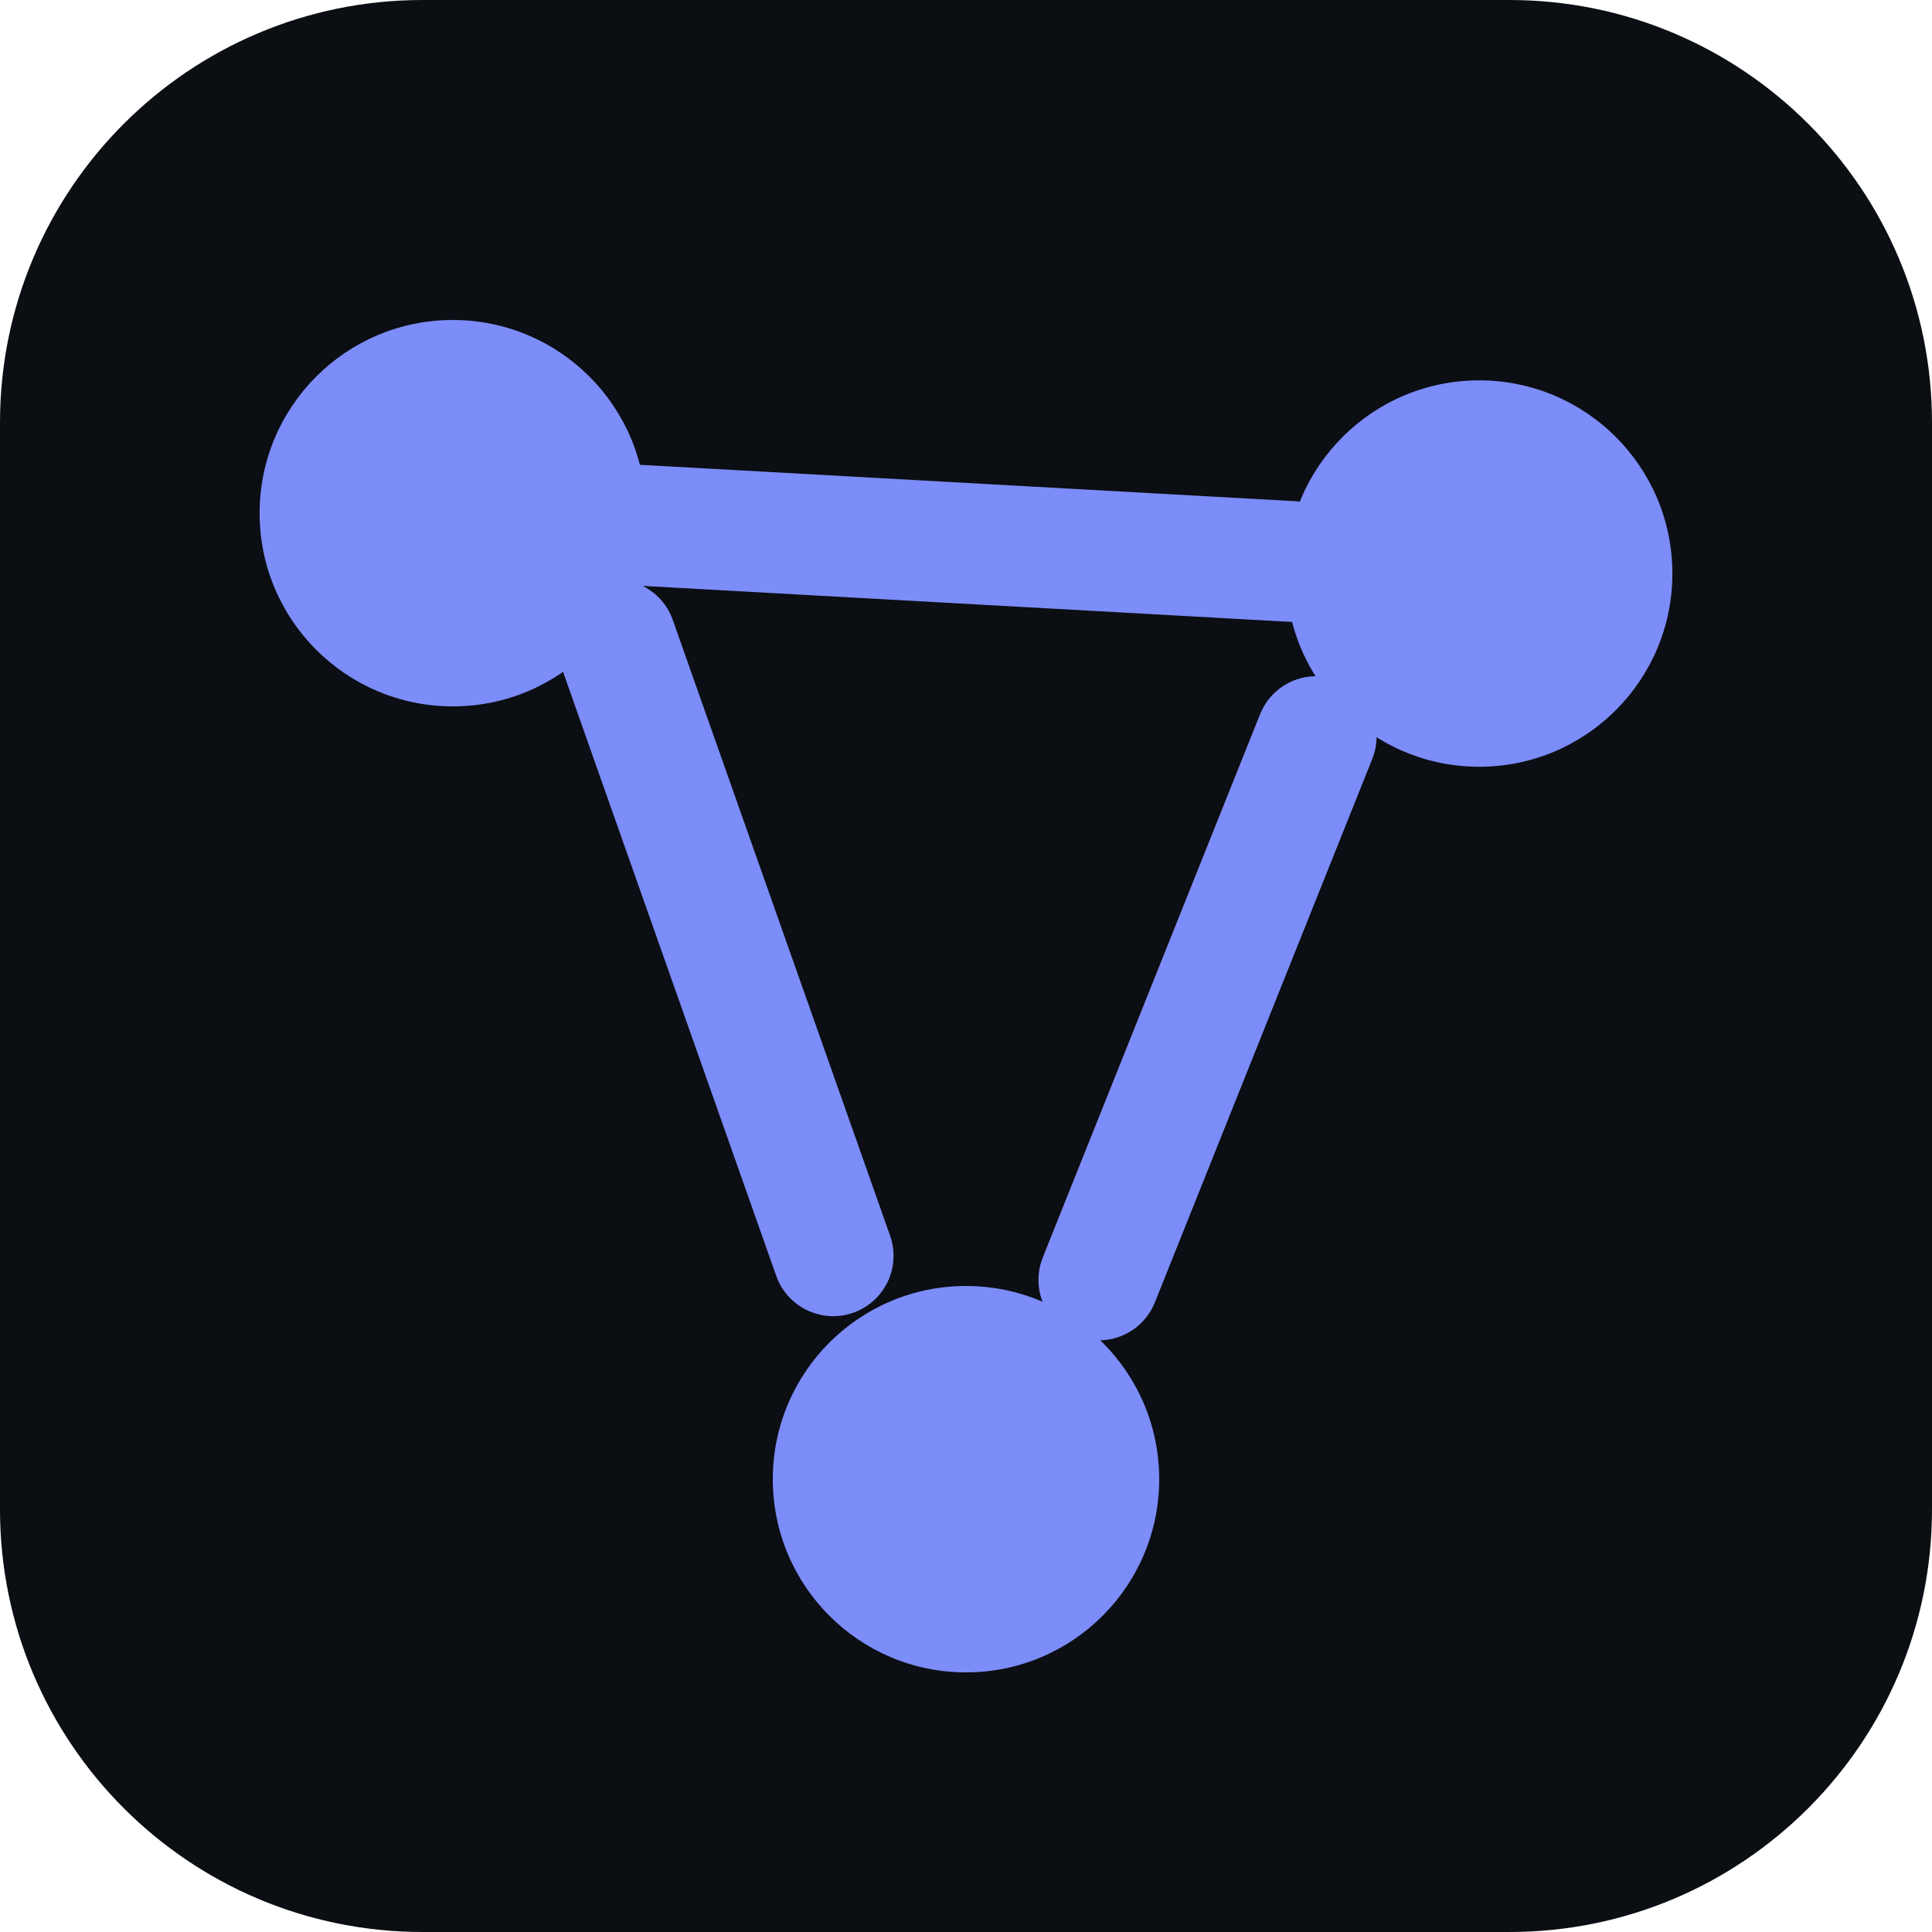
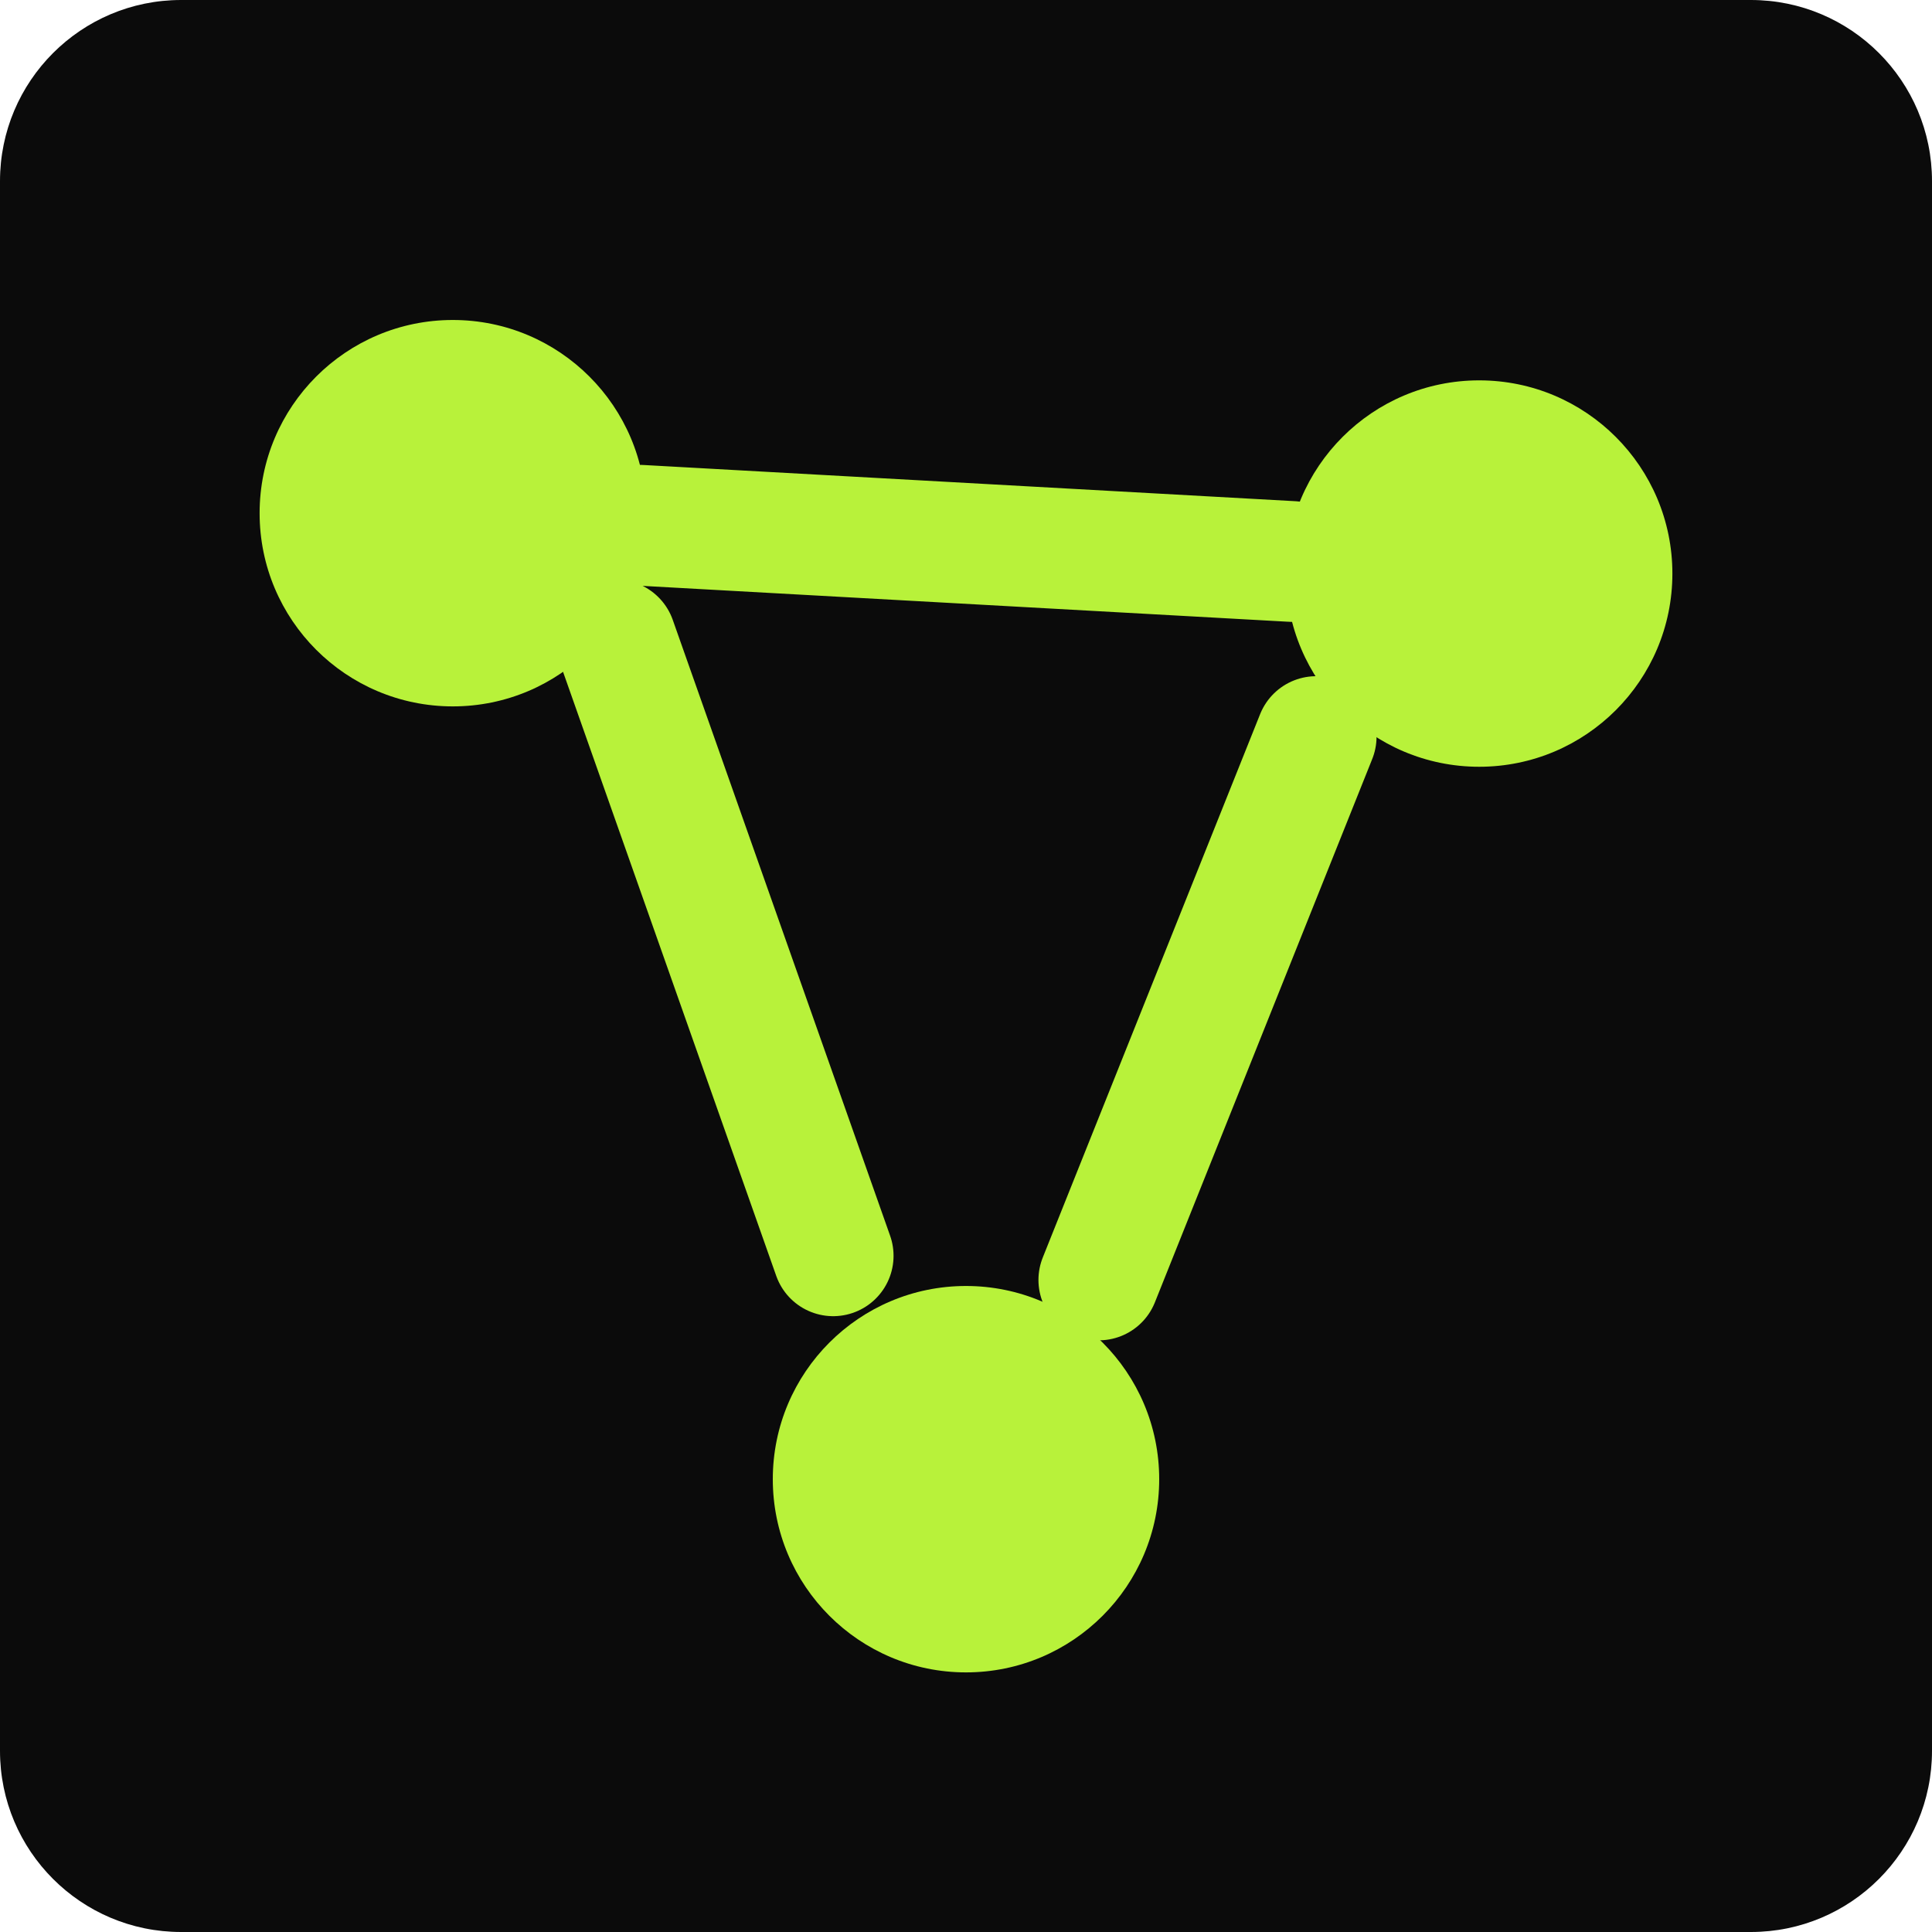
<svg xmlns="http://www.w3.org/2000/svg" viewBox="0 0 32 32">
-   <rect width="32" height="32" rx="7" fill="#0b0e13" />
-   <circle cx="7.5" cy="8.5" r="3.2" fill="#7c8cf8" />
-   <circle cx="24.5" cy="9.5" r="3.2" fill="#7c8cf8" />
-   <circle cx="16" cy="24.5" r="3.2" fill="#7c8cf8" />
-   <path d="M10.2 10.6 13.8 20.8M21.8 12.2 18.2 21.2M10.6 8.7 21.4 9.3" fill="none" stroke="#7c8cf8" stroke-width="2" stroke-linecap="round" />
+   <rect width="32" height="32" rx="3" fill="#0b0b0b" />
+   <circle cx="7.5" cy="8.5" r="3.2" fill="#b8f23a" />
+   <circle cx="24.5" cy="9.5" r="3.2" fill="#b8f23a" />
+   <circle cx="16" cy="24.5" r="3.2" fill="#b8f23a" />
+   <path d="M10.2 10.6 13.8 20.8M21.8 12.2 18.2 21.2M10.6 8.7 21.4 9.3" fill="none" stroke="#b8f23a" stroke-width="2" stroke-linecap="round" />
</svg>
